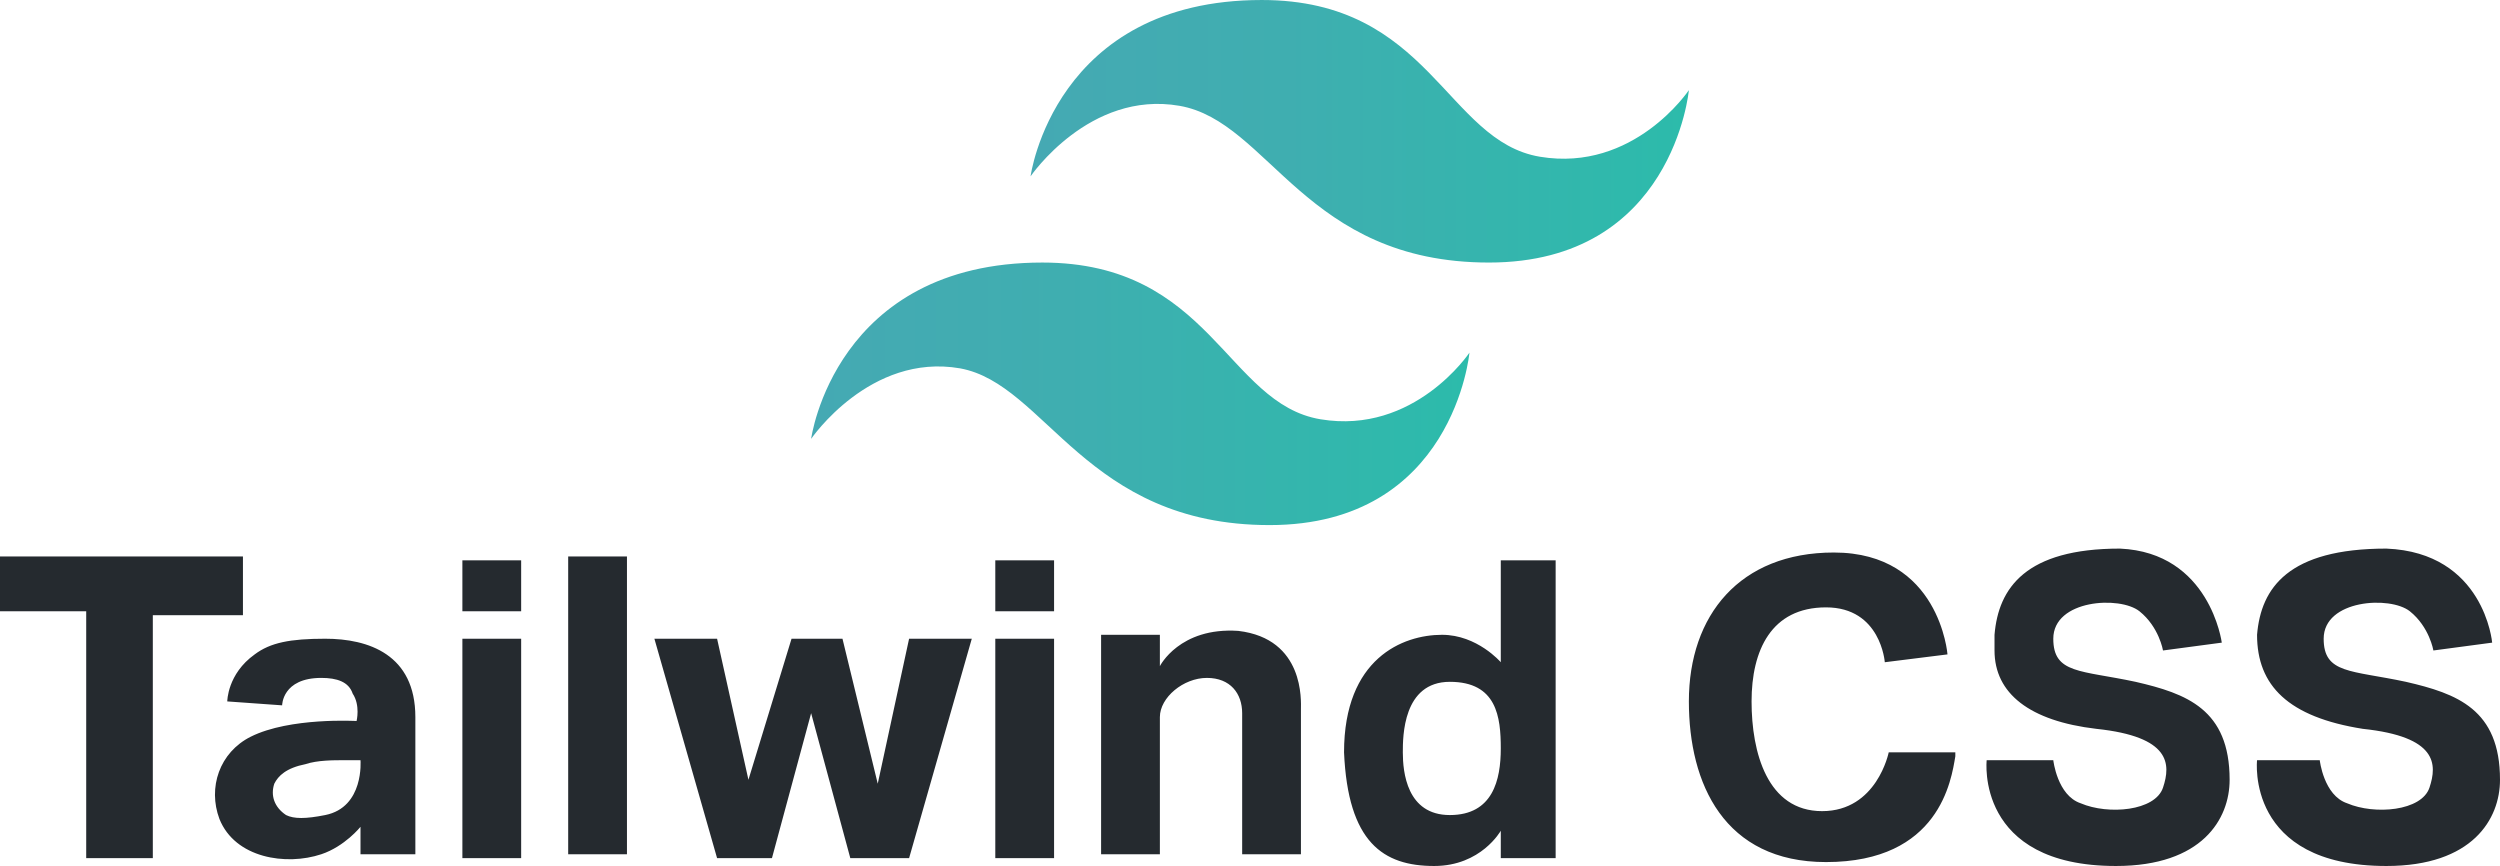
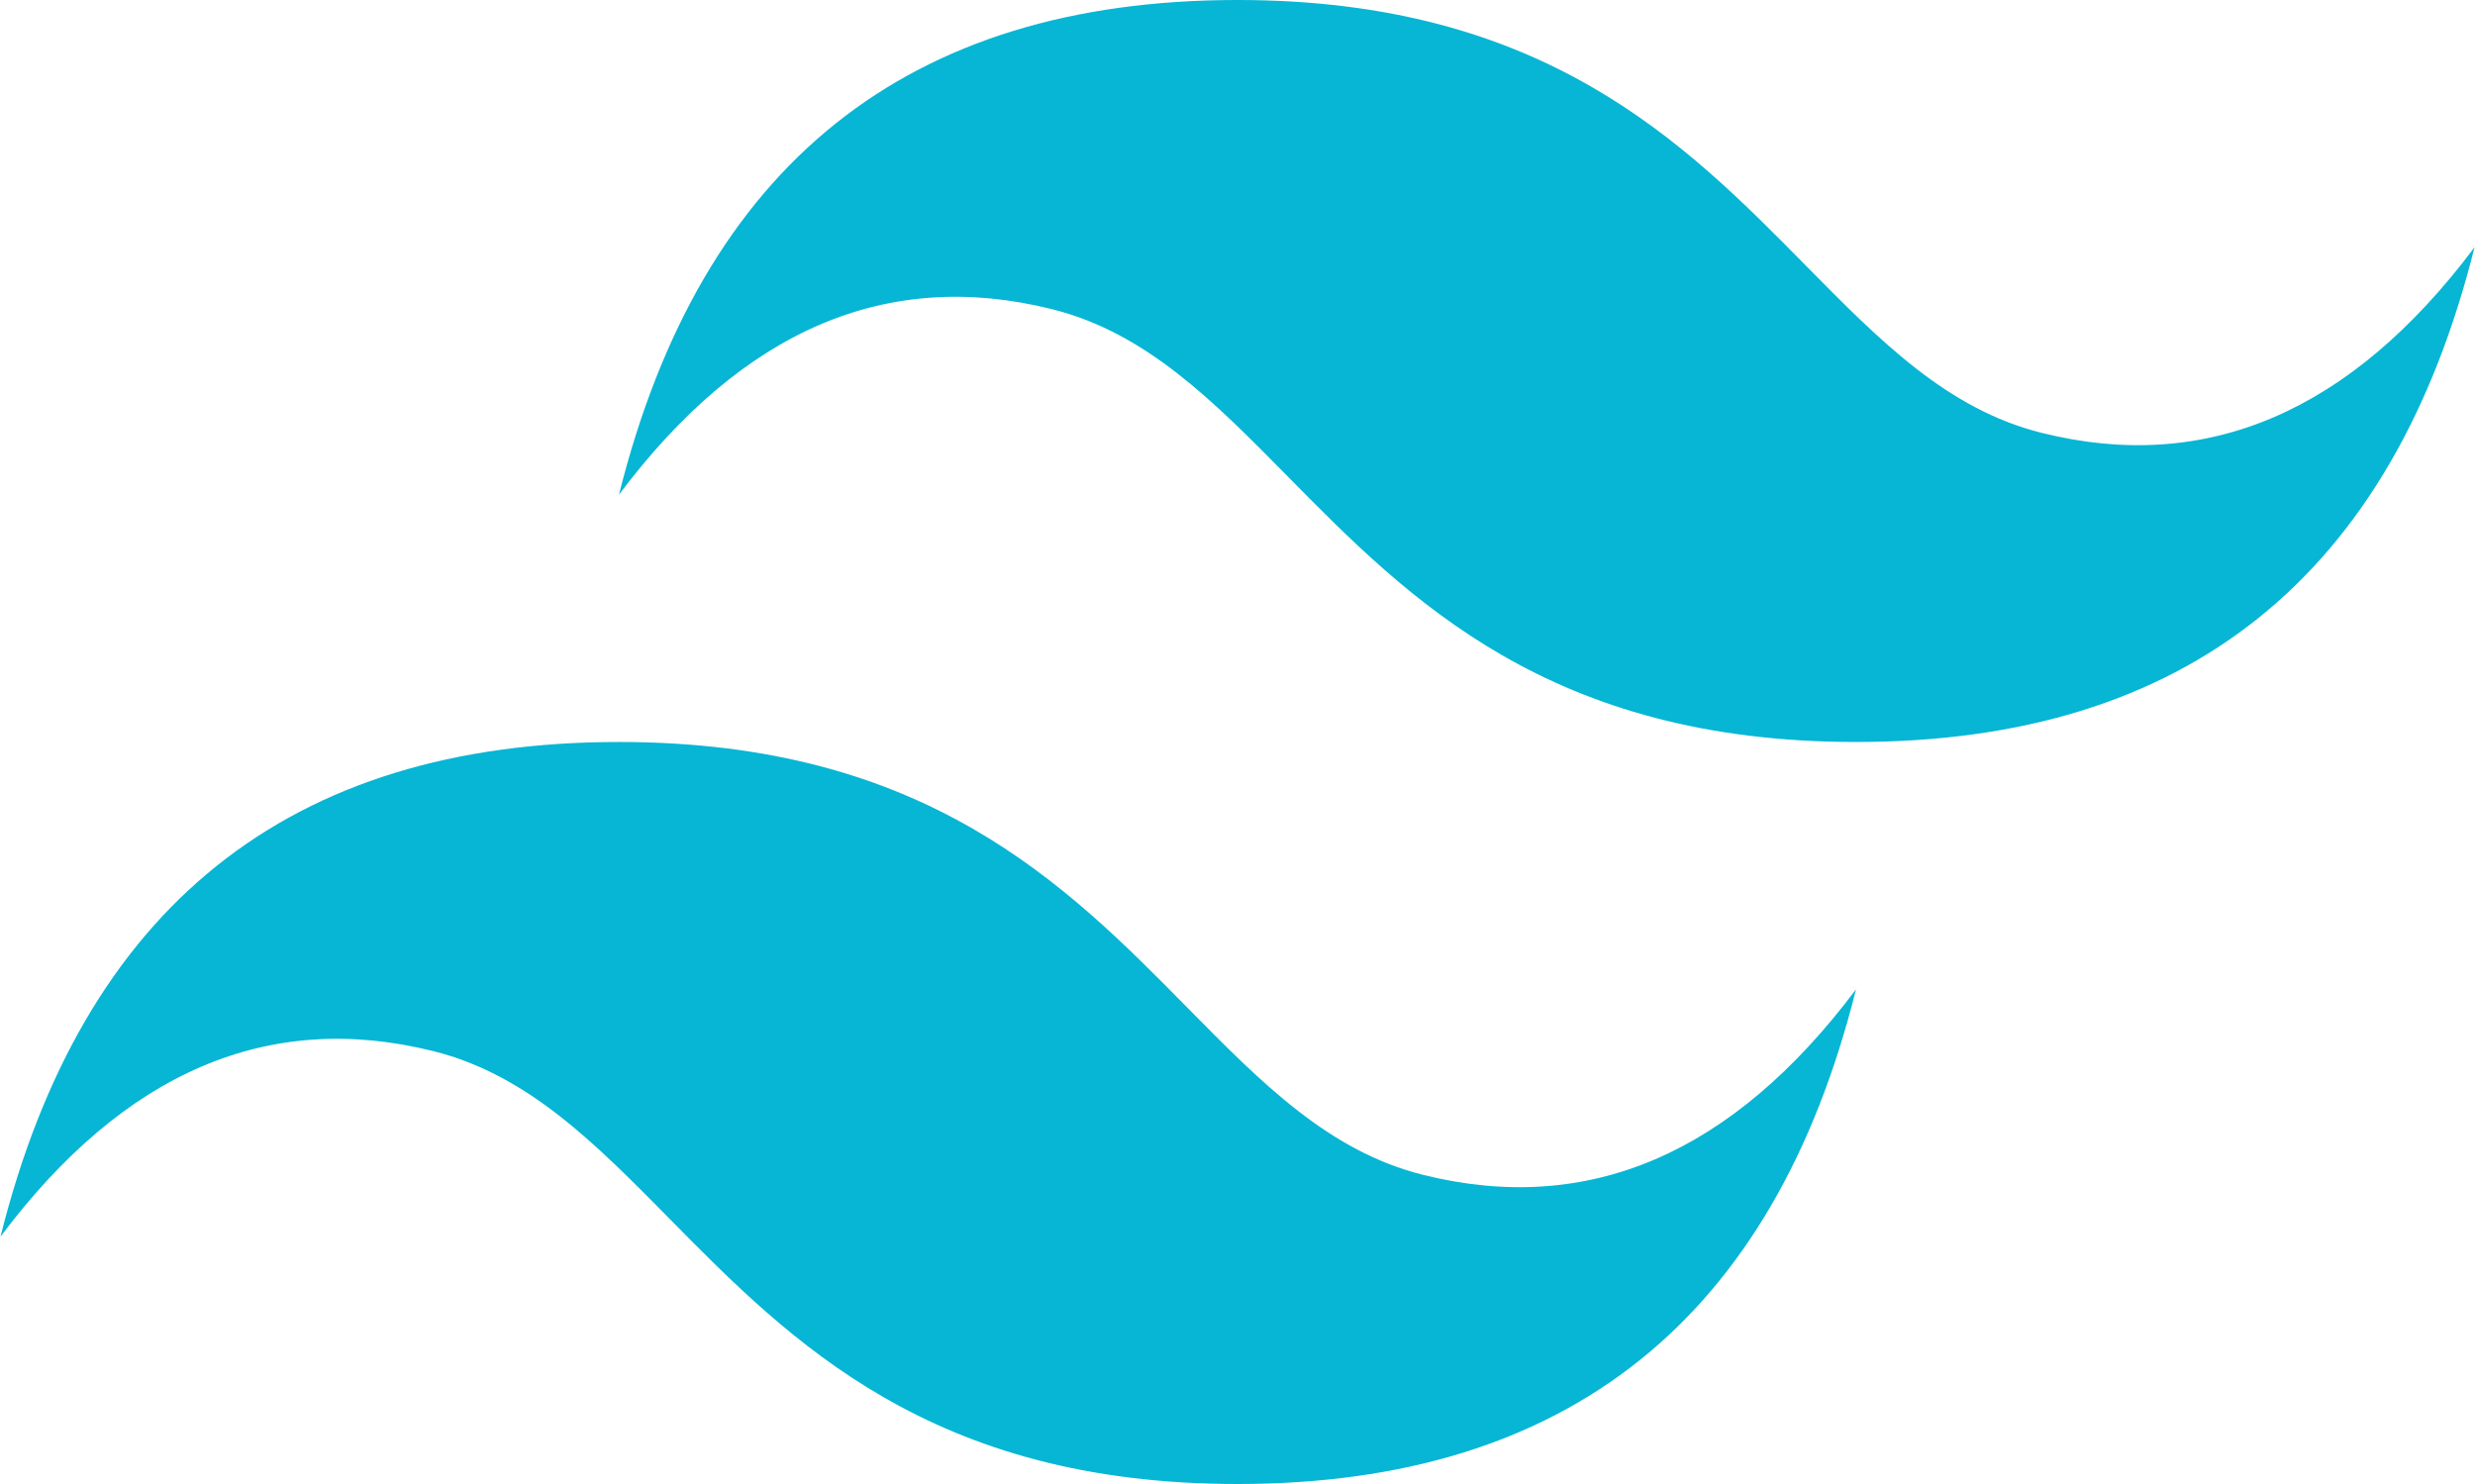
- <svg xmlns="http://www.w3.org/2000/svg" xmlns:xlink="http://www.w3.org/1999/xlink" height="866" viewBox="0 0 63.8 22.1" width="2500">
-   <linearGradient id="a">
-     <stop offset="0" stop-color="#45a9b3" />
-     <stop offset=".389" stop-color="#3faeb0" />
-     <stop offset="1" stop-color="#2cbbab" />
-   </linearGradient>
-   <linearGradient id="b" gradientTransform="matrix(1 0 0 -1 0 22.075)" gradientUnits="userSpaceOnUse" x1="26.253" x2="43.091" xlink:href="#a" y1="18.725" y2="18.725" />
-   <linearGradient id="c" gradientTransform="matrix(1 0 0 -1 0 22.075)" gradientUnits="userSpaceOnUse" x1="20.622" x2="37.459" xlink:href="#a" y1="12.025" y2="12.025" />
-   <path d="m63.6 16.4-1.5.2s-.1-.6-.6-1-2.2-.3-2.2.7c0 .9.7.8 2.1 1.1 1.3.3 2.4.7 2.4 2.5 0 1-.7 2.2-2.9 2.2-3.6 0-3.3-2.7-3.3-2.7h1.6s.1.9.7 1.1c.7.3 1.9.2 2.1-.4s.2-1.3-1.7-1.5c-1.9-.3-2.7-1.1-2.7-2.4.1-1.2.8-2.2 3.3-2.2 2.5.1 2.7 2.4 2.7 2.4zm-6.9 0-1.5.2s-.1-.6-.6-1-2.2-.3-2.2.7c0 .9.7.8 2.1 1.1 1.3.3 2.4.7 2.4 2.5 0 1-.7 2.2-2.9 2.2-3.6 0-3.3-2.7-3.3-2.7h1.7s.1.9.7 1.1c.7.3 1.9.2 2.1-.4s.2-1.3-1.7-1.5c-1.7-.2-2.6-.9-2.6-2v-.4c.1-1.2.8-2.2 3.2-2.2 2.3.1 2.6 2.4 2.6 2.4zm-8.5 2.8h1.7v.1c-.1.6-.4 2.7-3.3 2.7-2.6 0-3.5-2-3.5-4.1 0-2.2 1.3-3.8 3.7-3.8 2.7 0 2.9 2.6 2.9 2.6l-1.6.2s-.1-1.4-1.5-1.4-1.9 1.1-1.9 2.4.4 2.8 1.8 2.8 1.7-1.5 1.7-1.5zm-8.5-4.9v7.6h-1.4v-.7s-.5.9-1.7.9c-1.3 0-2.2-.6-2.3-2.9 0-2.4 1.5-3 2.5-3 .9 0 1.5.7 1.5.7v-2.6zm-1.4 4.8c0-.8-.1-1.7-1.3-1.7s-1.2 1.4-1.2 1.8c0 .5.1 1.6 1.2 1.6s1.3-.9 1.3-1.7zm-5.1-1v3.7h-1.5v-3.6c0-.5-.3-.9-.9-.9s-1.2.5-1.2 1v3.5h-1.5v-5.6h1.5v.8s.5-1 2-.9c1.7.2 1.6 1.8 1.6 2zm-7.8-1.8h1.5v5.6h-1.5zm0-2h1.5v1.3h-1.5zm-.6 2-1.6 5.6h-1.5l-1-3.7-1 3.7h-1.4l-1.6-5.6h1.6l.8 3.6 1.1-3.6h1.3l.9 3.7.8-3.7zm-10.3-2.1h1.5v7.6h-1.5zm-2.7 2.1h1.5v5.6h-1.5zm0-2h1.5v1.3h-1.5zm-1.2 4v3.5h-1.4v-.7s-.4.5-1 .7c-.9.3-2.2.1-2.6-.9-.3-.8 0-1.7.8-2.1 1-.5 2.7-.4 2.7-.4s.1-.4-.1-.7c-.1-.3-.4-.4-.8-.4-1 0-1 .7-1 .7l-1.4-.1s0-.7.7-1.2c.4-.3.9-.4 1.8-.4 1.1 0 2.3.4 2.3 2zm-2.3 2.5c1-.2.9-1.4.9-1.4h-.4c-.3 0-.7 0-1 .1-.5.1-.7.3-.8.5-.1.3 0 .6.3.8.2.1.5.1 1 0zm-2.1-6.6v1.5h-2.3v6.2h-1.7v-6.3h-2.2v-1.4z" fill="#252a2f" />
-   <path d="m43.1 2.3s-1.4 2.1-3.8 1.7-2.8-4-7.1-4c-5.3 0-5.9 4.5-5.9 4.5s1.5-2.2 3.8-1.8 3.2 4 7.9 4 5.1-4.4 5.1-4.4z" fill="url(#b)" />
-   <path d="m37.5 9s-1.4 2.1-3.8 1.7-2.8-4-7.1-4c-5.3 0-5.9 4.5-5.9 4.5s1.5-2.2 3.8-1.8c2.2.4 3.2 4 7.9 4s5.1-4.4 5.1-4.4z" fill="url(#c)" />
+ <svg xmlns="http://www.w3.org/2000/svg" height="1499" viewBox=".15 .13 799.7 479.69" width="2500">
+   <path d="m400 .13c-106.63 0-173.27 53.3-199.93 159.89 39.99-53.3 86.64-73.28 139.95-59.96 30.42 7.6 52.16 29.67 76.23 54.09 39.2 39.78 84.57 85.82 183.68 85.82 106.62 0 173.27-53.3 199.92-159.9-39.98 53.3-86.63 73.29-139.95 59.97-30.41-7.6-52.15-29.67-76.22-54.09-39.2-39.78-84.58-85.82-183.68-85.82zm-199.93 239.84c-106.62 0-173.27 53.3-199.92 159.9 39.98-53.3 86.63-73.29 139.95-59.96 30.41 7.61 52.15 29.67 76.22 54.08 39.2 39.78 84.58 85.83 183.68 85.83 106.63 0 173.27-53.3 199.93-159.9-39.99 53.3-86.64 73.29-139.95 59.96-30.42-7.59-52.16-29.67-76.23-54.08-39.2-39.78-84.57-85.83-183.68-85.83z" fill="#06b6d4" />
</svg>
